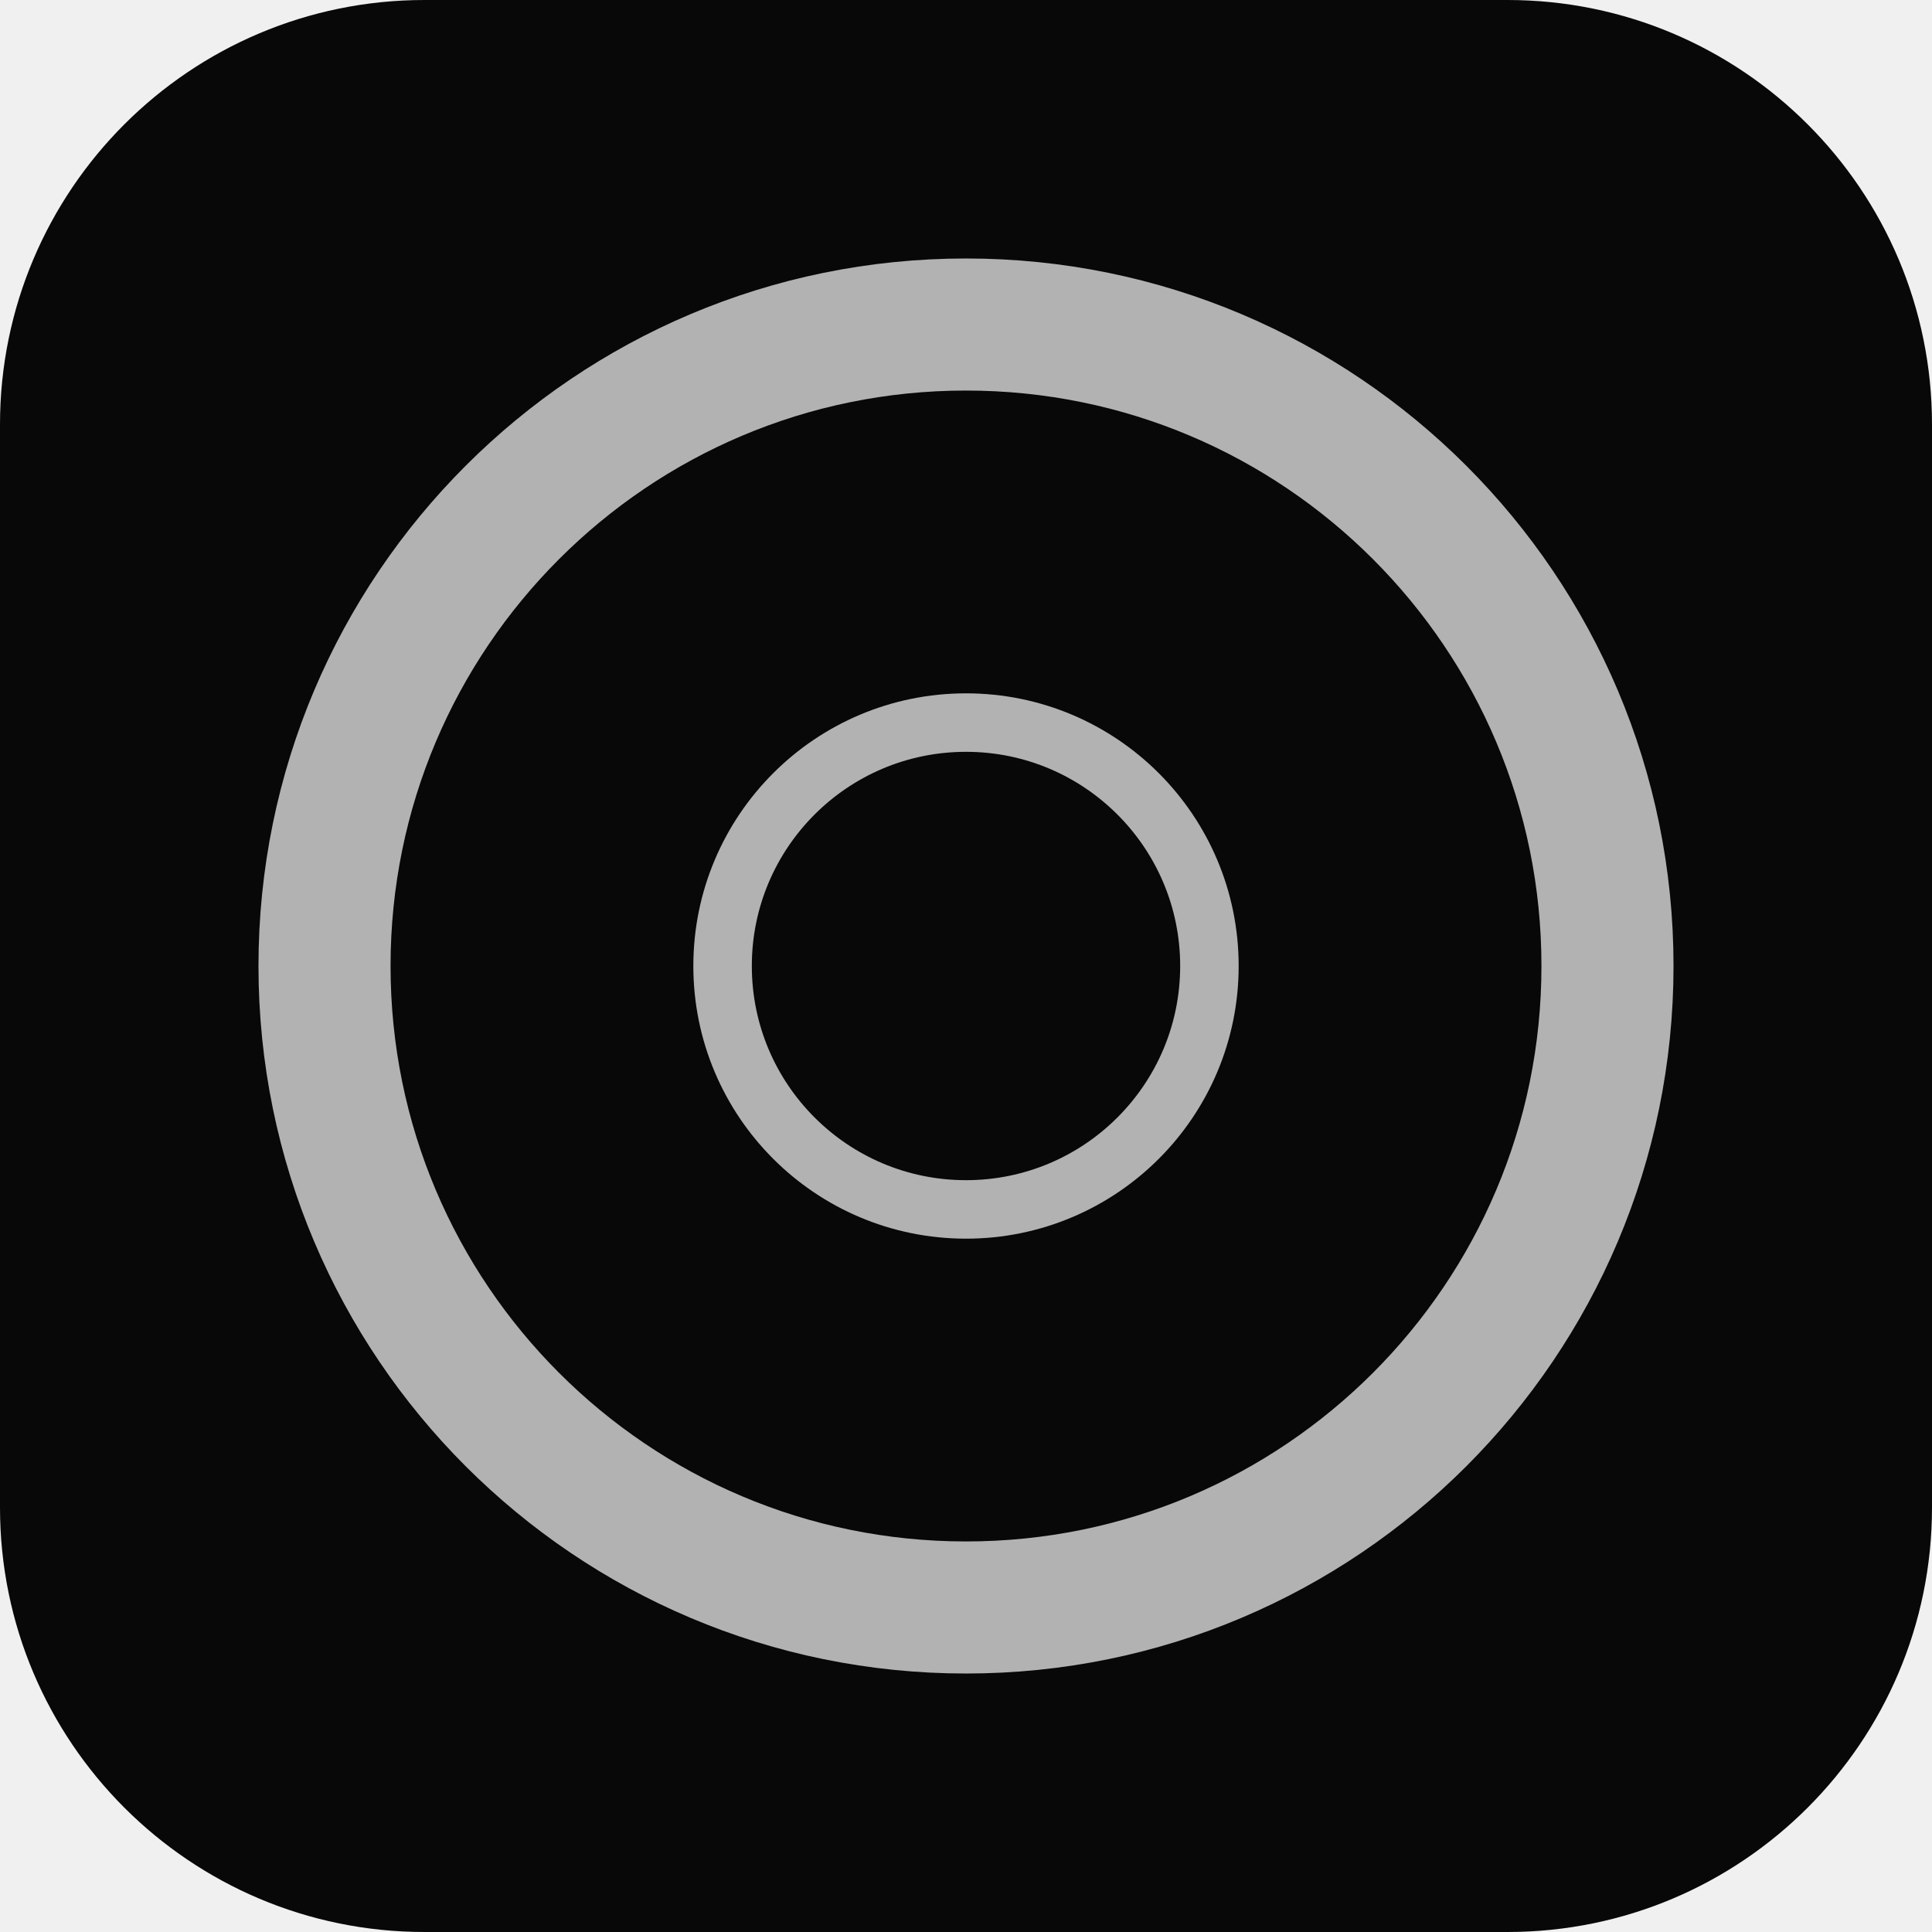
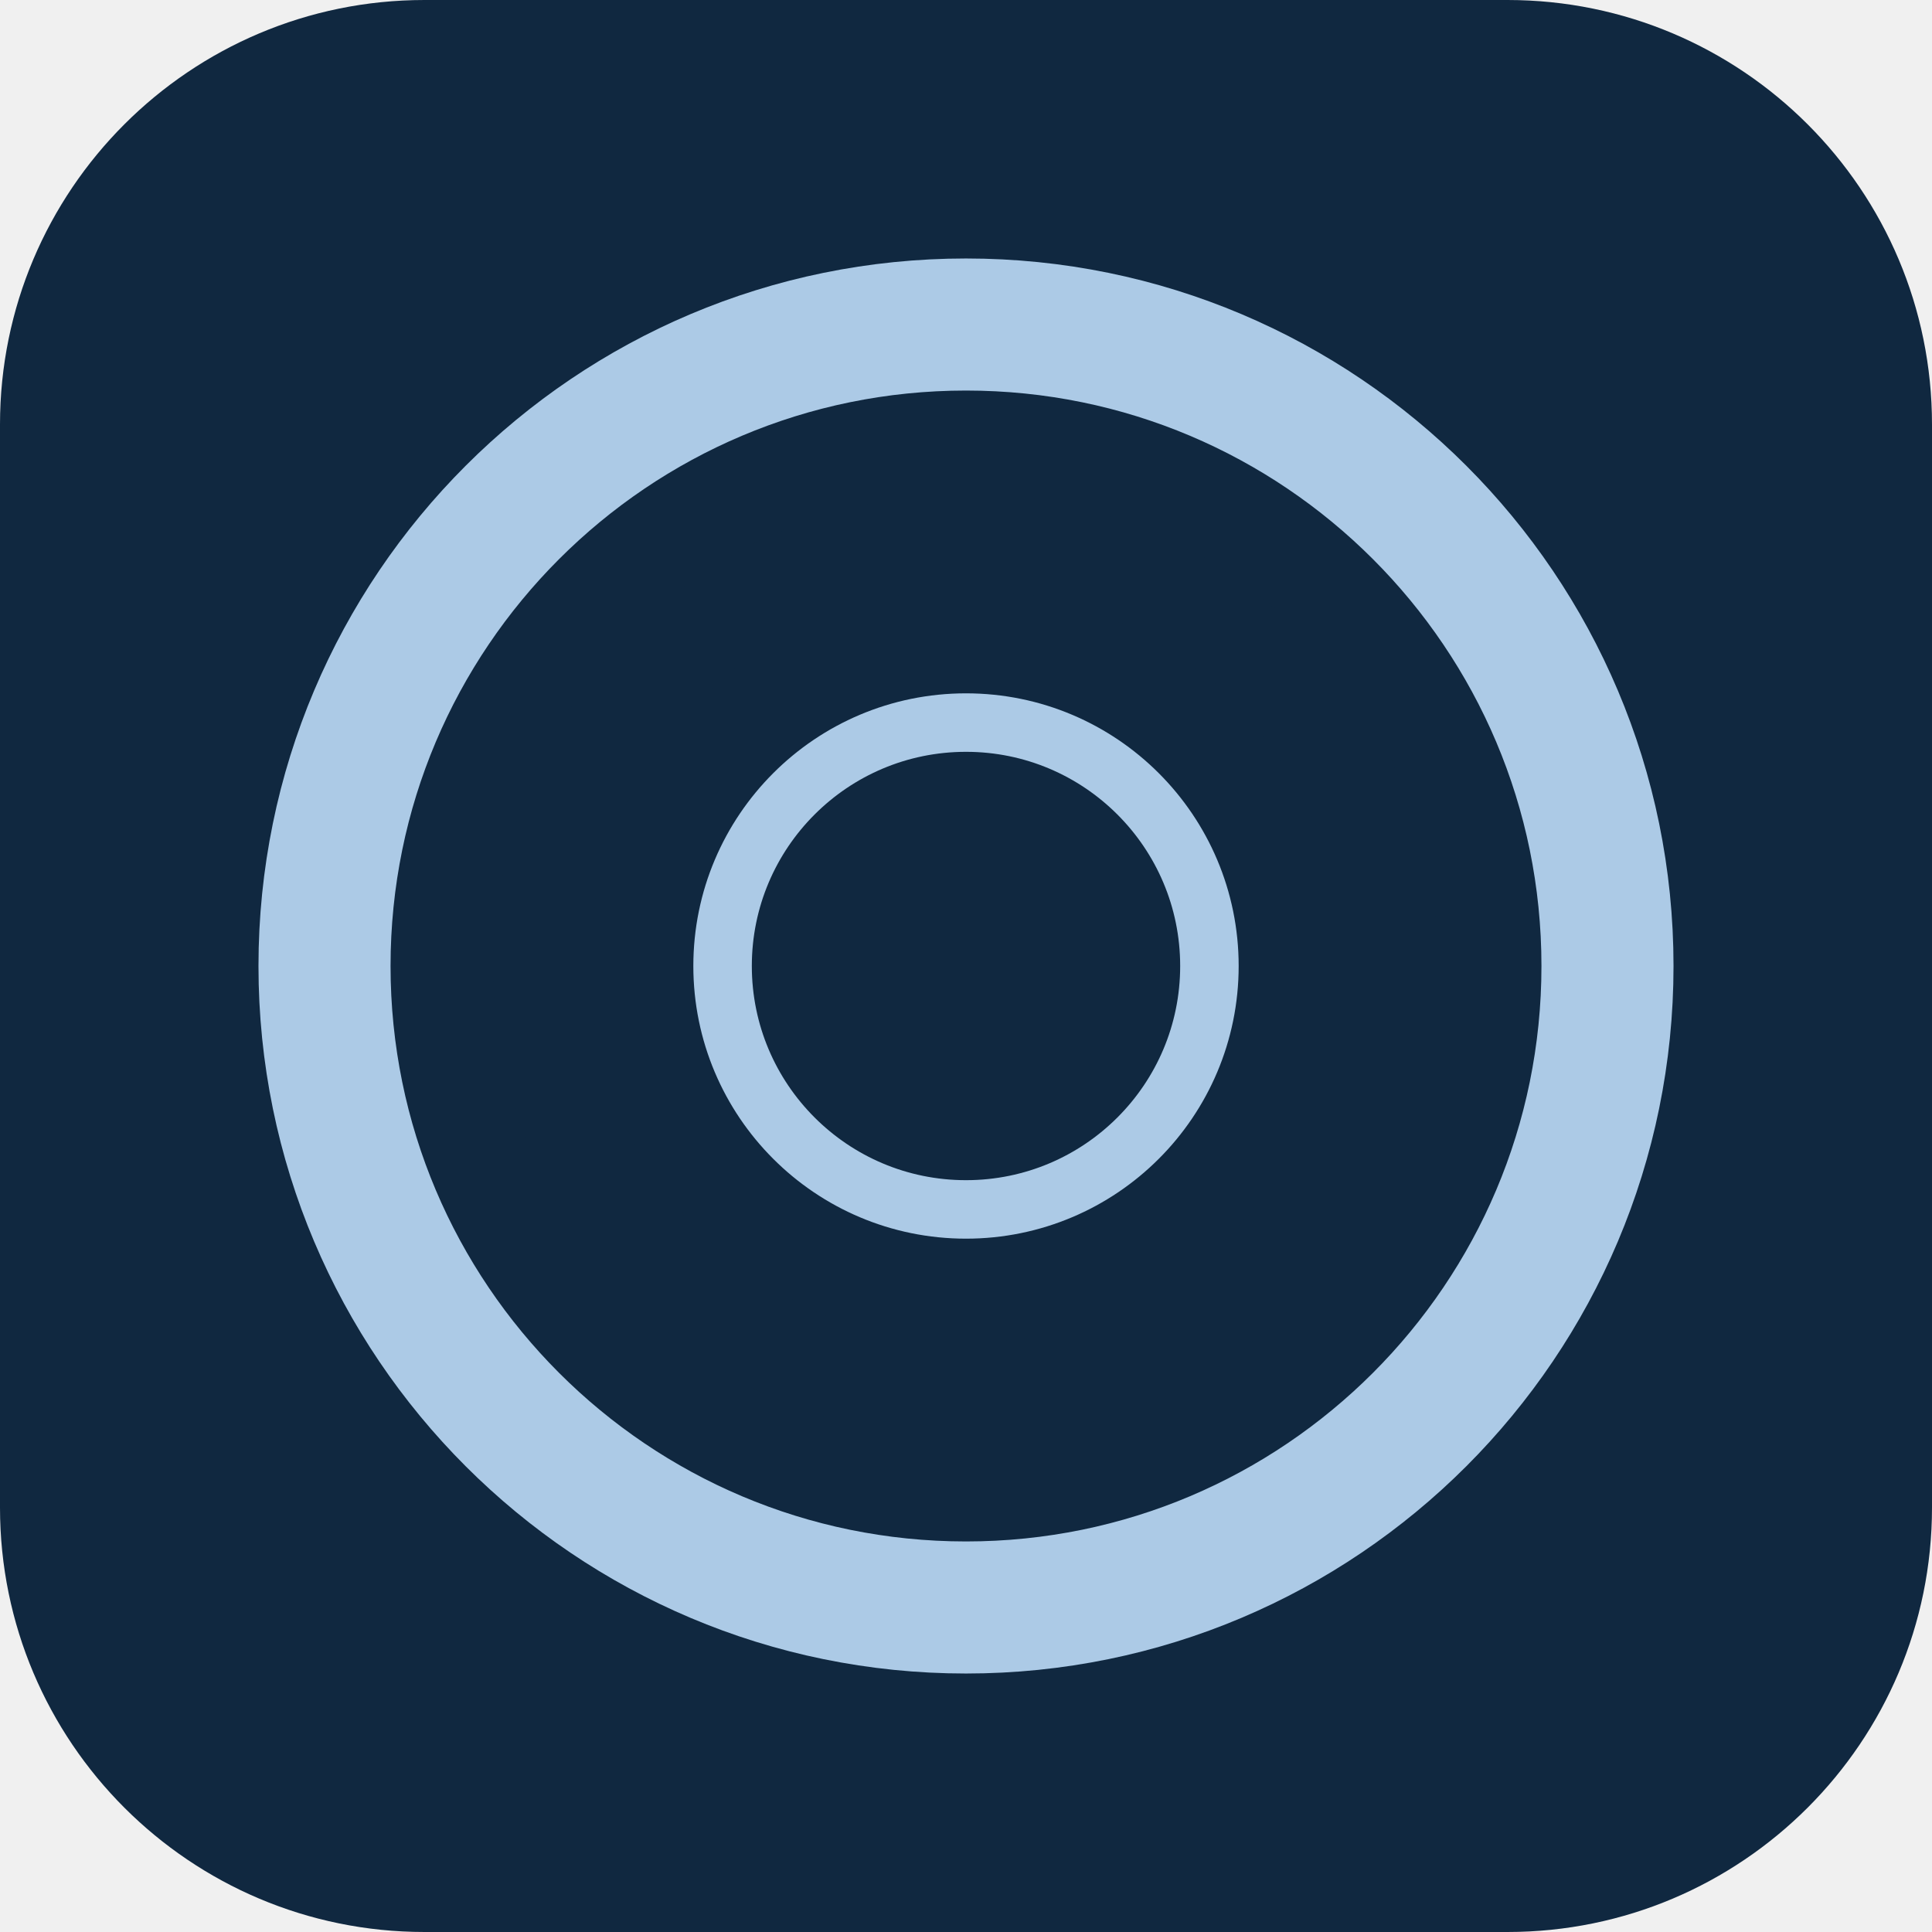
<svg xmlns="http://www.w3.org/2000/svg" width="1024" height="1024" viewBox="0 0 1024 1024" fill="none">
  <g clip-path="url(#clip0_15_9)">
-     <rect width="1024" height="1024" rx="225" fill="#080808" />
-     <circle cx="512" cy="512" r="340" stroke="#B2B2B2" stroke-width="70" />
-     <circle cx="512" cy="512" r="224.915" stroke="#080808" stroke-width="51" />
-     <circle cx="512" cy="512" r="129.018" stroke="#B2B2B2" stroke-width="31" />
+     <rect width="1024" height="1024" rx="225" fill="#102840" />
+     <circle cx="512" cy="512" r="340" stroke="#ACCAE6" stroke-width="70" />
+     <circle cx="512" cy="512" r="224.915" stroke="#102840" stroke-width="51" />
+     <circle cx="512" cy="512" r="129.018" stroke="#ACCAE6" stroke-width="31" />
  </g>
  <defs>
    <clipPath id="clip0_15_9">
      <rect width="1024" height="1024" fill="white" />
    </clipPath>
  </defs>
</svg>
